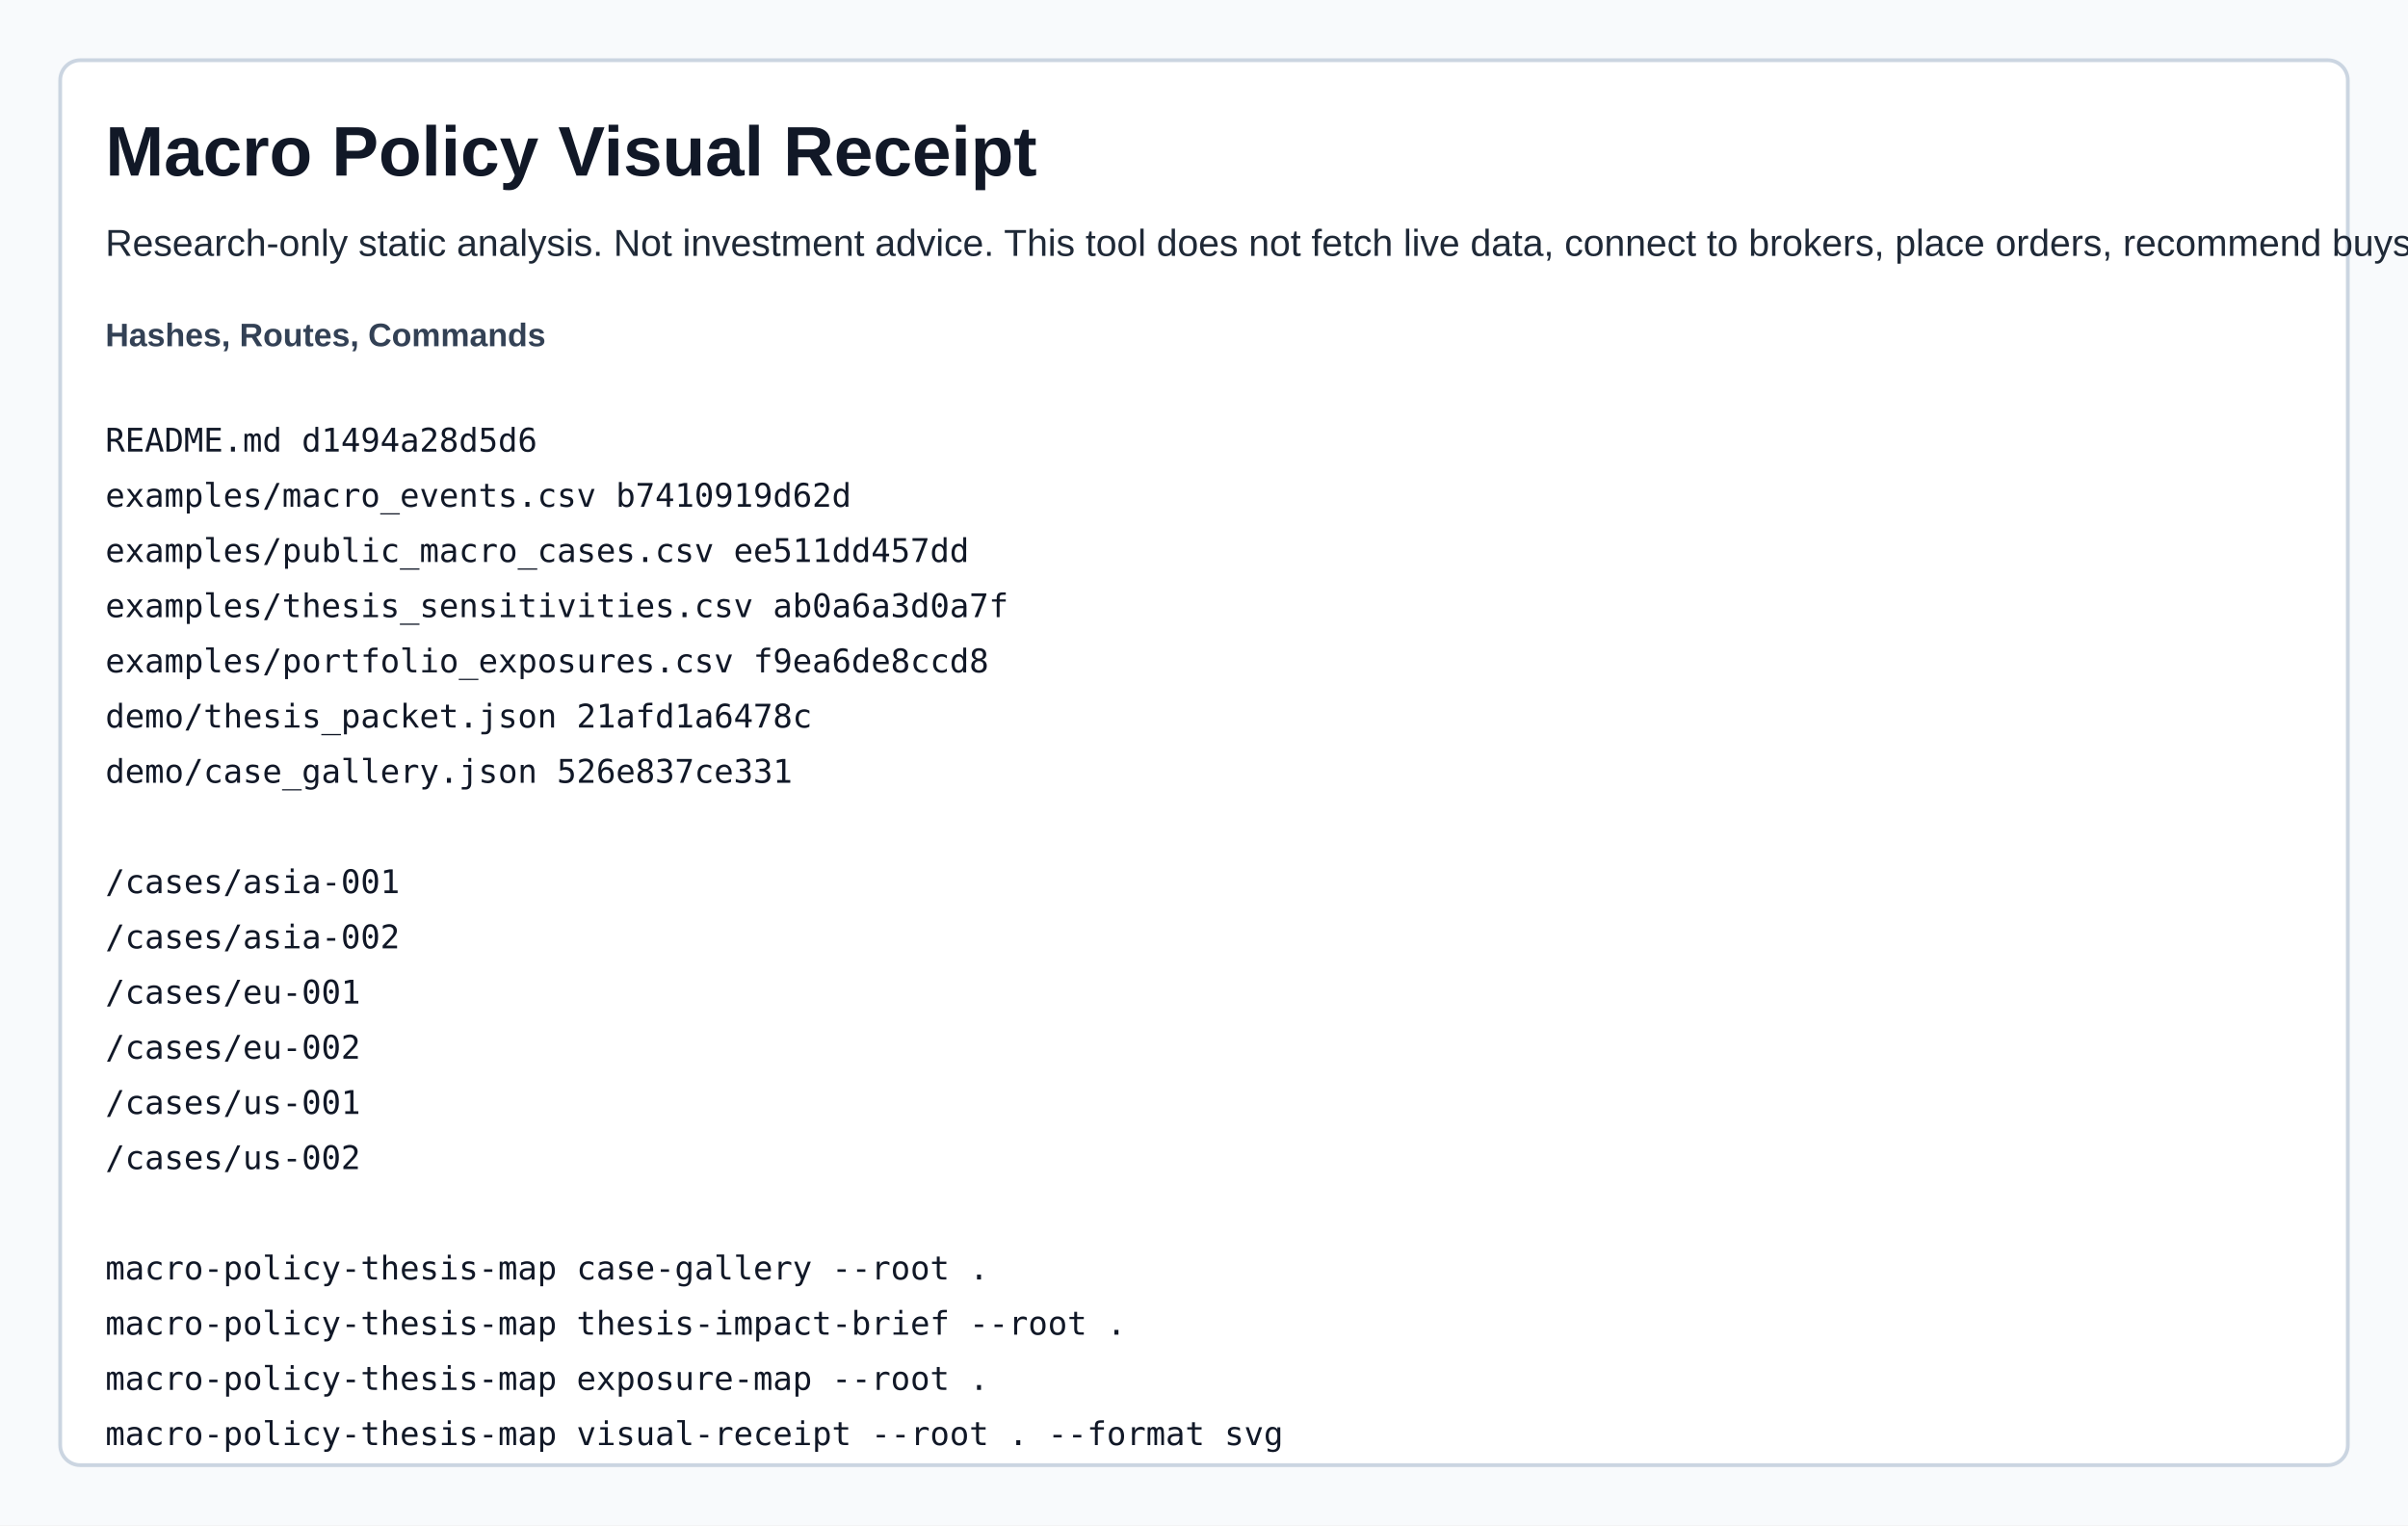
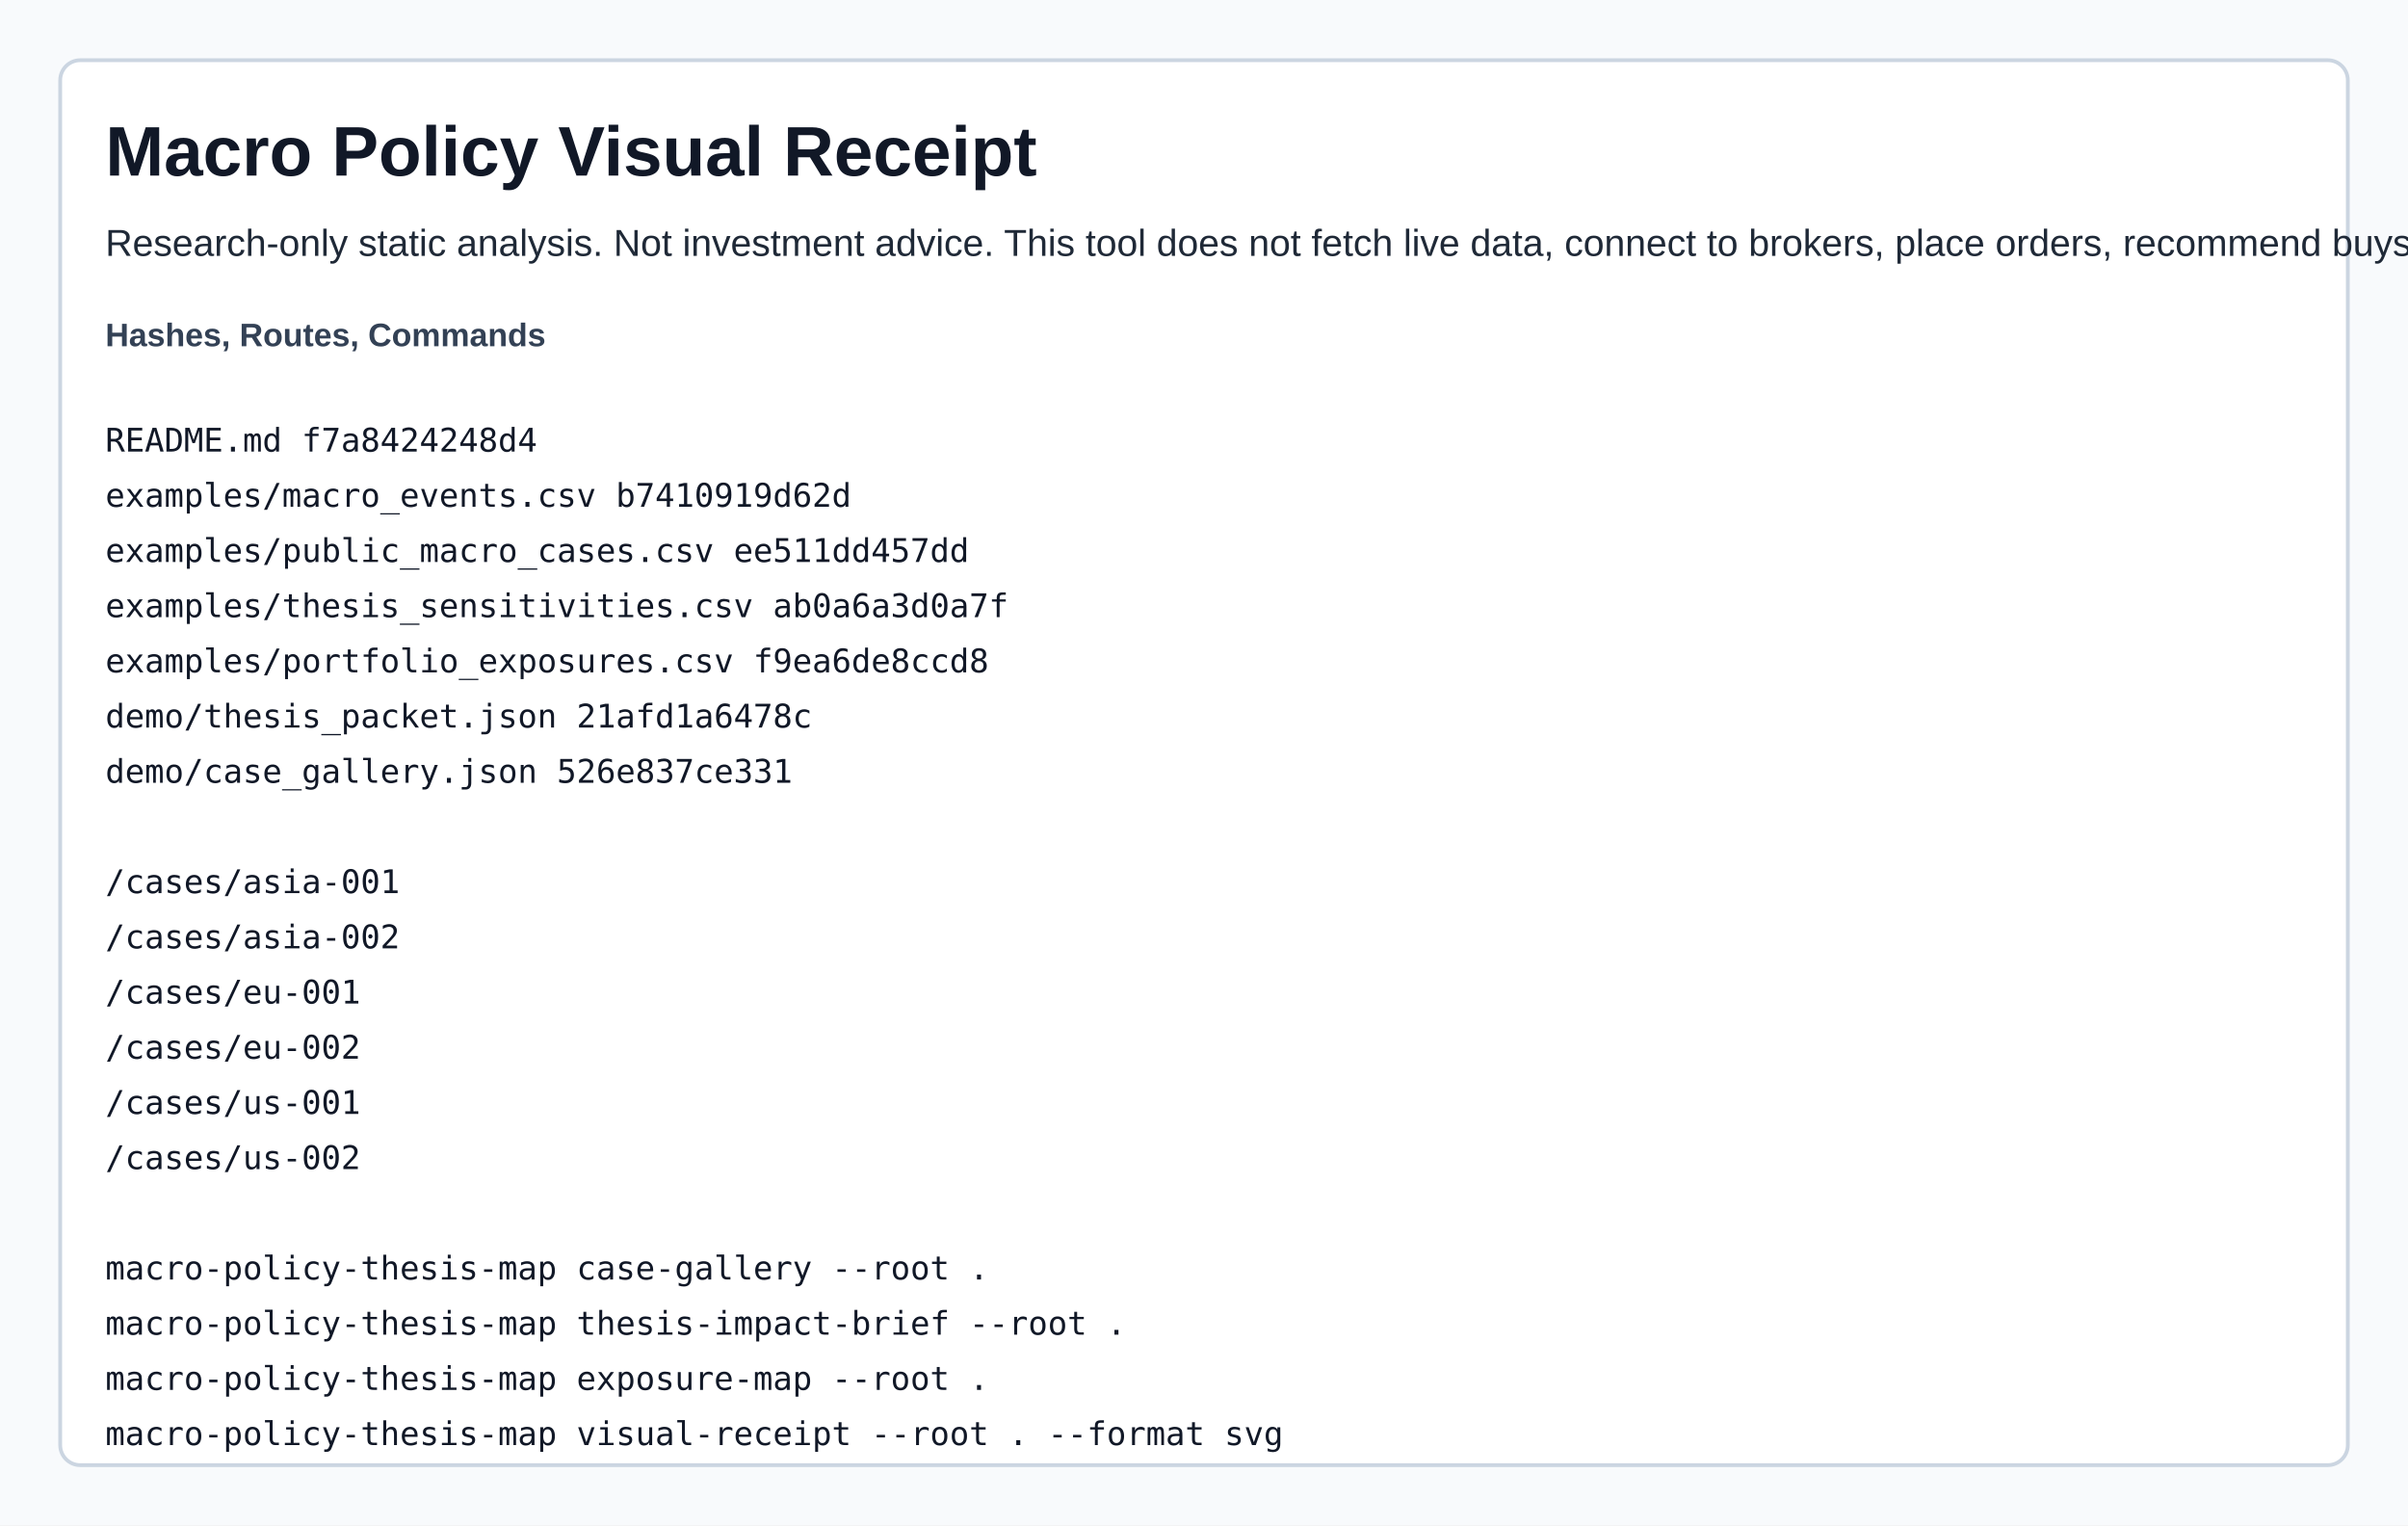
<svg xmlns="http://www.w3.org/2000/svg" width="960" height="608" viewBox="0 0 960 608" role="img" aria-labelledby="title desc">
  <style>
.bg{fill:#f8fafc} .panel{fill:#ffffff;stroke:#cbd5e1;stroke-width:1.5} .title{font:700 28px Arial,sans-serif;fill:#111827} .label{font:700 13px Arial,sans-serif;fill:#334155;text-transform:uppercase} .body{font:15px Arial,sans-serif;fill:#1f2937} .mono{font:13px ui-monospace,SFMono-Regular,Consolas,monospace;fill:#111827}
</style>
  <rect class="bg" width="960" height="608" />
  <rect class="panel" x="24" y="24" width="912" height="560" rx="8" />
  <text id="receipt-title" x="42" y="70" class="title">Macro Policy Visual Receipt</text>
  <text x="42" y="102" class="body">Research-only static analysis. Not investment advice. This tool does not fetch live data, connect to brokers, place orders, recommend buys, sells, holds, target allocations, or trades, predict returns, or produce personalized financial advice.</text>
  <text x="42" y="138" class="label">Hashes, Routes, Commands</text>
-   <text x="42" y="180" class="mono">README.md  d1494a28d5d6</text>
+   <text x="42" y="180" class="mono">README.md  f7a8424248d4</text>
  <text x="42" y="202" class="mono">examples/macro_events.csv  b7410919d62d</text>
  <text x="42" y="224" class="mono">examples/public_macro_cases.csv  ee511dd457dd</text>
  <text x="42" y="246" class="mono">examples/thesis_sensitivities.csv  ab0a6a3d0a7f</text>
  <text x="42" y="268" class="mono">examples/portfolio_exposures.csv  f9ea6de8ccd8</text>
  <text x="42" y="290" class="mono">demo/thesis_packet.json  21afd1a6478c</text>
  <text x="42" y="312" class="mono">demo/case_gallery.json  526e837ce331</text>
  <text x="42" y="334" class="mono" />
  <text x="42" y="356" class="mono">/cases/asia-001</text>
  <text x="42" y="378" class="mono">/cases/asia-002</text>
  <text x="42" y="400" class="mono">/cases/eu-001</text>
  <text x="42" y="422" class="mono">/cases/eu-002</text>
  <text x="42" y="444" class="mono">/cases/us-001</text>
  <text x="42" y="466" class="mono">/cases/us-002</text>
  <text x="42" y="488" class="mono" />
  <text x="42" y="510" class="mono">macro-policy-thesis-map case-gallery --root .</text>
  <text x="42" y="532" class="mono">macro-policy-thesis-map thesis-impact-brief --root .</text>
  <text x="42" y="554" class="mono">macro-policy-thesis-map exposure-map --root .</text>
  <text x="42" y="576" class="mono">macro-policy-thesis-map visual-receipt --root . --format svg</text>
</svg>
